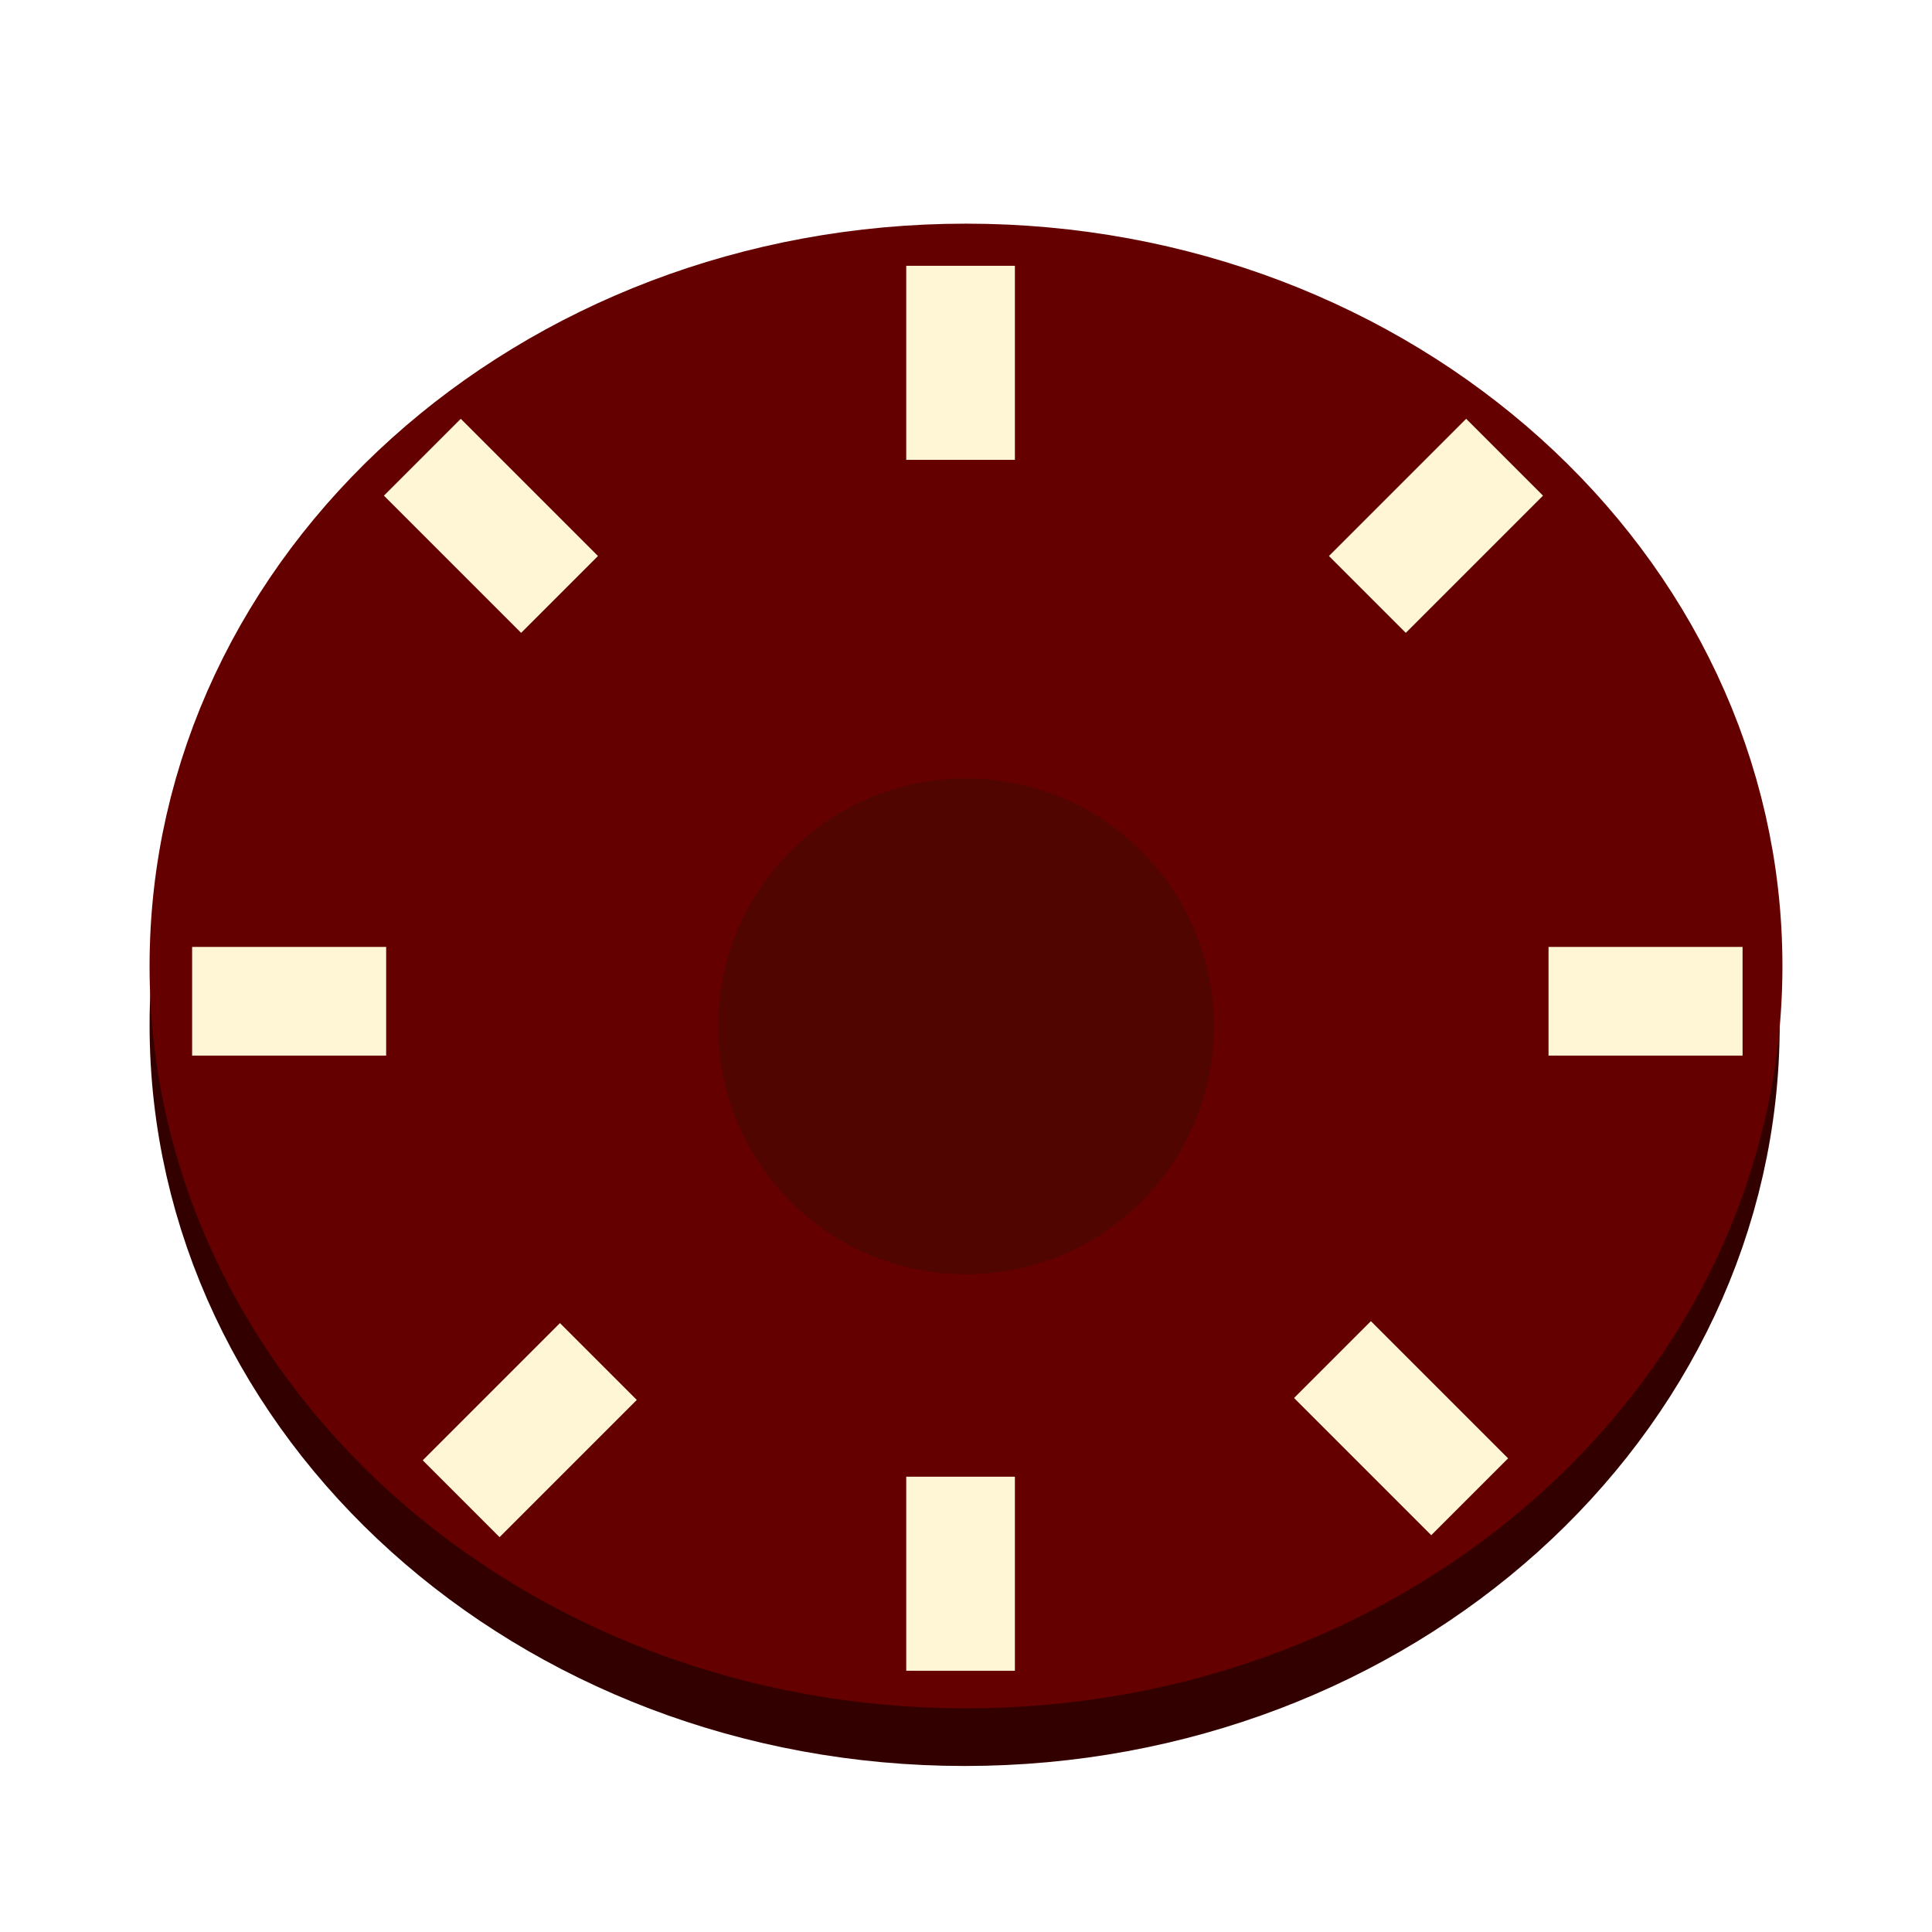
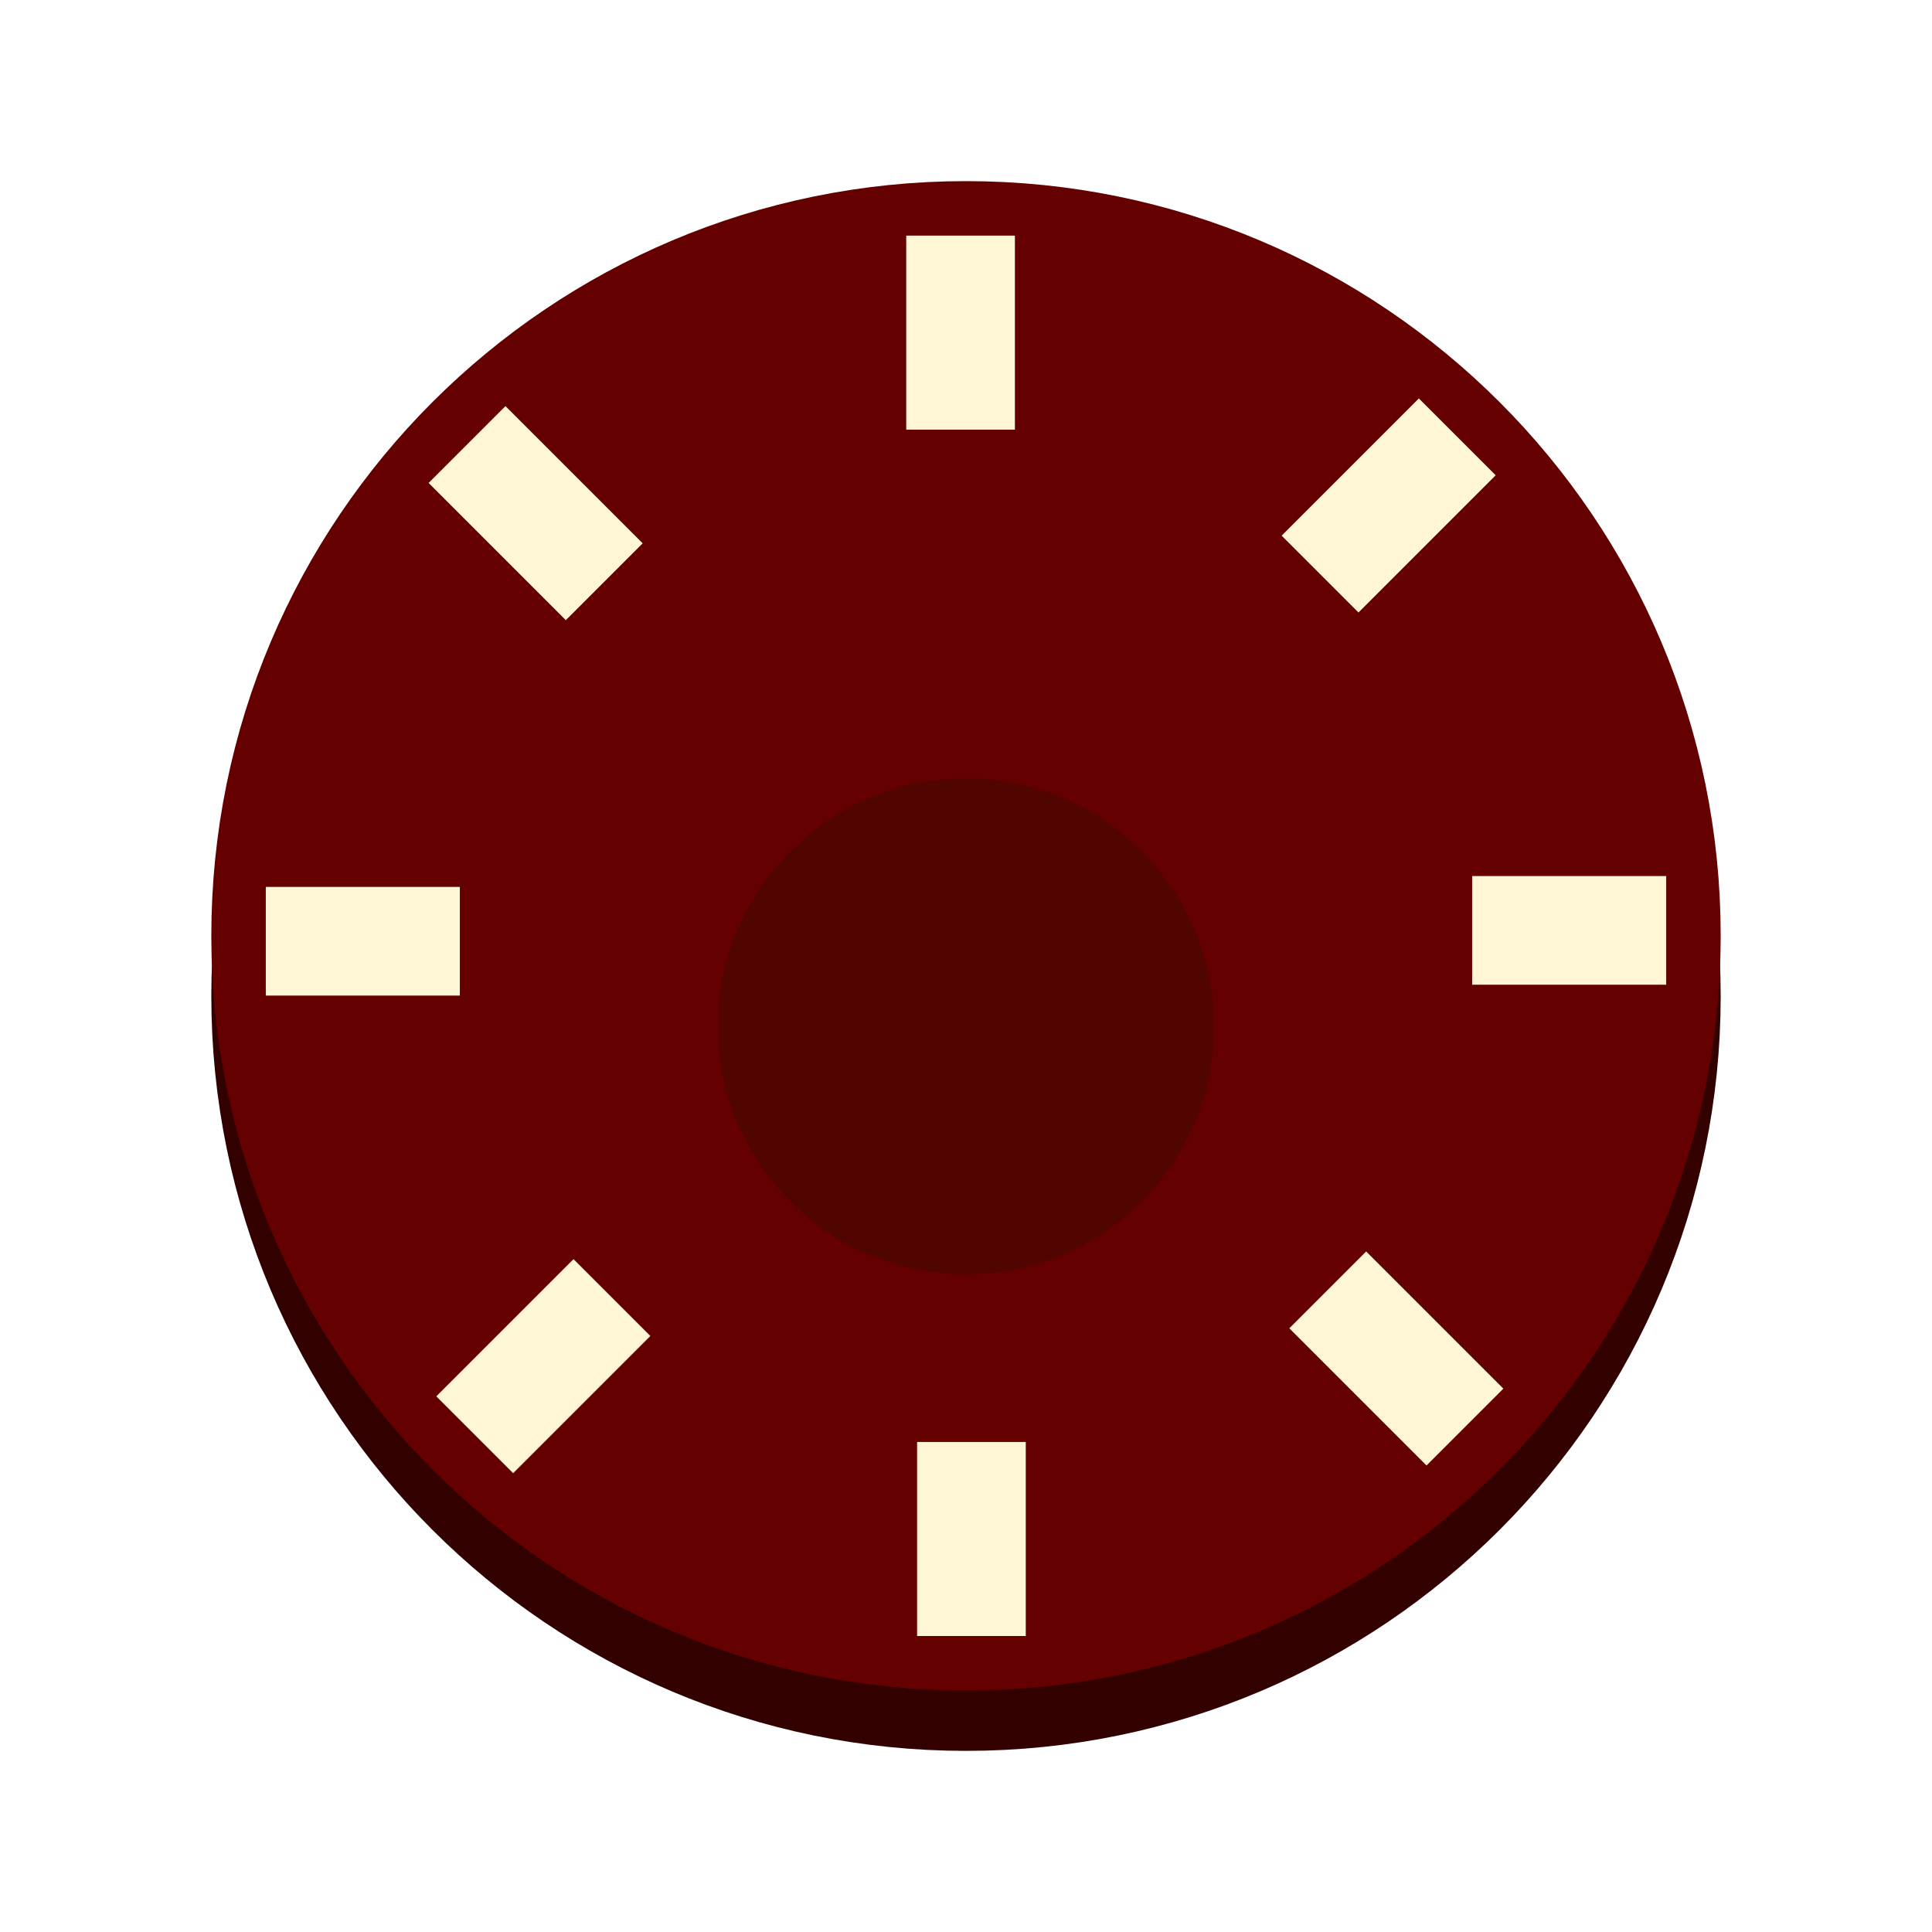
<svg xmlns="http://www.w3.org/2000/svg" width="64px" height="64px" id="svg2985" version="1.1">
  <defs id="defs2987" />
+   <g id="layer1" style="display:inline">
+     <circle style="opacity:1;fill:none;stroke:#330000;stroke-width:4.768;stroke-linecap:round;stroke-linejoin:round;stroke-miterlimit:4;stroke-dasharray:none;stroke-opacity:1" id="path2995" cx="32" cy="33" r="22.616" />
+   </g>
  <g id="layer2">
-     <ellipse style="opacity:1;fill:none;stroke:#330000;stroke-width:4.909;stroke-linecap:round;stroke-linejoin:round;stroke-miterlimit:4;stroke-dasharray:none;stroke-opacity:1" id="path2995" cx="31.955" cy="33.955" rx="24.545" ry="22.091" />
+     <ellipse style="display:inline;opacity:1;fill:#640000;fill-opacity:1;stroke:#640000;stroke-width:4.848;stroke-linecap:round;stroke-linejoin:round;stroke-miterlimit:4;stroke-dasharray:none;stroke-opacity:1" id="path2995-1" cx="32" cy="31" rx="22.576" ry="22.576" />
  </g>
-   <g id="layer1">
-     <ellipse style="opacity:1;fill:#640000;fill-opacity:1;stroke:#640000;stroke-width:5;stroke-linecap:round;stroke-linejoin:round;stroke-miterlimit:4;stroke-dasharray:none;stroke-opacity:1" id="path2995-1" cx="32" cy="32" rx="24.545" ry="22.091" />
-     <rect style="fill:#fff6d5;fill-opacity:1;stroke-width:10;stroke-miterlimit:4;stroke-dasharray:none" id="rect837" width="3.6" height="6.428" x="30.02" y="8.805" />
-     <rect style="fill:#fff6d5;fill-opacity:1;stroke-width:10;stroke-miterlimit:4;stroke-dasharray:none" id="rect837-3" width="3.6" height="6.428" x="30.02" y="48.918" />
-     <rect style="fill:#fff6d5;fill-opacity:1;stroke-width:10;stroke-miterlimit:4;stroke-dasharray:none" id="rect837-6" width="3.6" height="6.428" x="-34.968" y="6.364" transform="rotate(-90)" />
-     <rect style="fill:#fff6d5;fill-opacity:1;stroke-width:10;stroke-miterlimit:4;stroke-dasharray:none" id="rect837-6-7" width="3.6" height="6.428" x="-34.968" y="51.297" transform="rotate(-90)" />
-     <rect style="fill:#fff6d5;fill-opacity:1;stroke-width:10;stroke-miterlimit:4;stroke-dasharray:none" id="rect837-6-5" width="3.6" height="6.428" x="-47.753" y="18.105" transform="rotate(-135)" />
-     <rect style="fill:#fff6d5;fill-opacity:1;stroke-width:10;stroke-miterlimit:4;stroke-dasharray:none" id="rect837-6-5-3" width="3.6" height="6.428" x="-47.708" y="-24.304" transform="rotate(-135)" />
-     <rect style="fill:#fff6d5;fill-opacity:1;stroke-width:10;stroke-miterlimit:4;stroke-dasharray:none" id="rect837-6-5-3-5" width="3.6" height="6.428" x="-1.165" y="-69.486" transform="rotate(135)" />
-     <rect style="fill:#fff6d5;fill-opacity:1;stroke-width:10;stroke-miterlimit:4;stroke-dasharray:none" id="rect837-6-5-3-5-6" width="3.6" height="6.428" x="-0.983" y="-27.031" transform="rotate(135)" />
+   <g id="layer3" style="display:inline">
+     <circle style="display:inline;fill:#2b1100;fill-opacity:0.333;stroke-width:8.574;stroke-miterlimit:4;stroke-dasharray:none" id="path1532" cx="32" cy="34" r="8.212" />
  </g>
-   <g id="layer3">
-     <circle style="fill:#2b1100;fill-opacity:0.333;stroke-width:8.574;stroke-miterlimit:4;stroke-dasharray:none" id="path1532" cx="32" cy="34" r="8.212" />
+   <g id="layer5" style="display:inline">
+     <g id="g898" transform="translate(0,-1)" style="display:none">
+       <path style="display:inline;fill:#d38d5f;fill-opacity:1;stroke-width:10;stroke-miterlimit:4;stroke-dasharray:none" id="path1530" d="m 36.681,23.701 -9.778,0 4.889,-8.468 z" transform="matrix(0.6449826,0,0,1,11.27634,1.177919)" />
+       <circle style="display:inline;fill:#c87137;fill-opacity:1;stroke-width:8.574;stroke-miterlimit:4;stroke-dasharray:none" id="path1532-5" cx="32" cy="32" r="8.212" />
+     </g>
+     <rect style="display:inline;fill:#fff6d5;fill-opacity:1;stroke-width:10;stroke-miterlimit:4;stroke-dasharray:none" id="rect1030" width="3.6" height="6.428" x="42.568" y="-23.902" transform="rotate(45)" />
+     <rect style="display:inline;fill:#fff6d5;fill-opacity:1;stroke-width:10;stroke-miterlimit:4;stroke-dasharray:none" id="rect1034" width="3.6" height="6.428" x="29.02" y="-55.195" transform="rotate(90)" />
+     <rect style="display:inline;fill:#fff6d5;fill-opacity:1;stroke-width:10;stroke-miterlimit:4;stroke-dasharray:none" id="rect1038" width="3.6" height="6.428" x="-2.687" y="-67.742" transform="rotate(135)" />
+     <rect style="display:inline;fill:#fff6d5;fill-opacity:1;stroke-width:10;stroke-miterlimit:4;stroke-dasharray:none" id="rect1042" width="3.6" height="6.428" x="-33.98" y="-54.195" transform="scale(-1)" />
+     <rect style="display:inline;fill:#fff6d5;fill-opacity:1;stroke-width:10;stroke-miterlimit:4;stroke-dasharray:none" id="rect1046" width="3.6" height="6.428" x="-46.528" y="-22.488" transform="rotate(-135)" />
+     <rect style="display:inline;fill:#fff6d5;fill-opacity:1;stroke-width:10;stroke-miterlimit:4;stroke-dasharray:none" id="rect1050" width="3.6" height="6.428" x="-32.98" y="8.805" transform="rotate(-90)" />
+     <rect style="display:inline;fill:#fff6d5;fill-opacity:1;stroke-width:10;stroke-miterlimit:4;stroke-dasharray:none" id="rect1054" width="3.6" height="6.428" x="-1.273" y="21.353" transform="rotate(-45)" />
+     <rect style="display:inline;fill:#fff6d5;fill-opacity:1;stroke-width:10;stroke-miterlimit:4;stroke-dasharray:none" id="rect837" width="3.6" height="6.428" x="30.02" y="7.805" />
  </g>
</svg>
